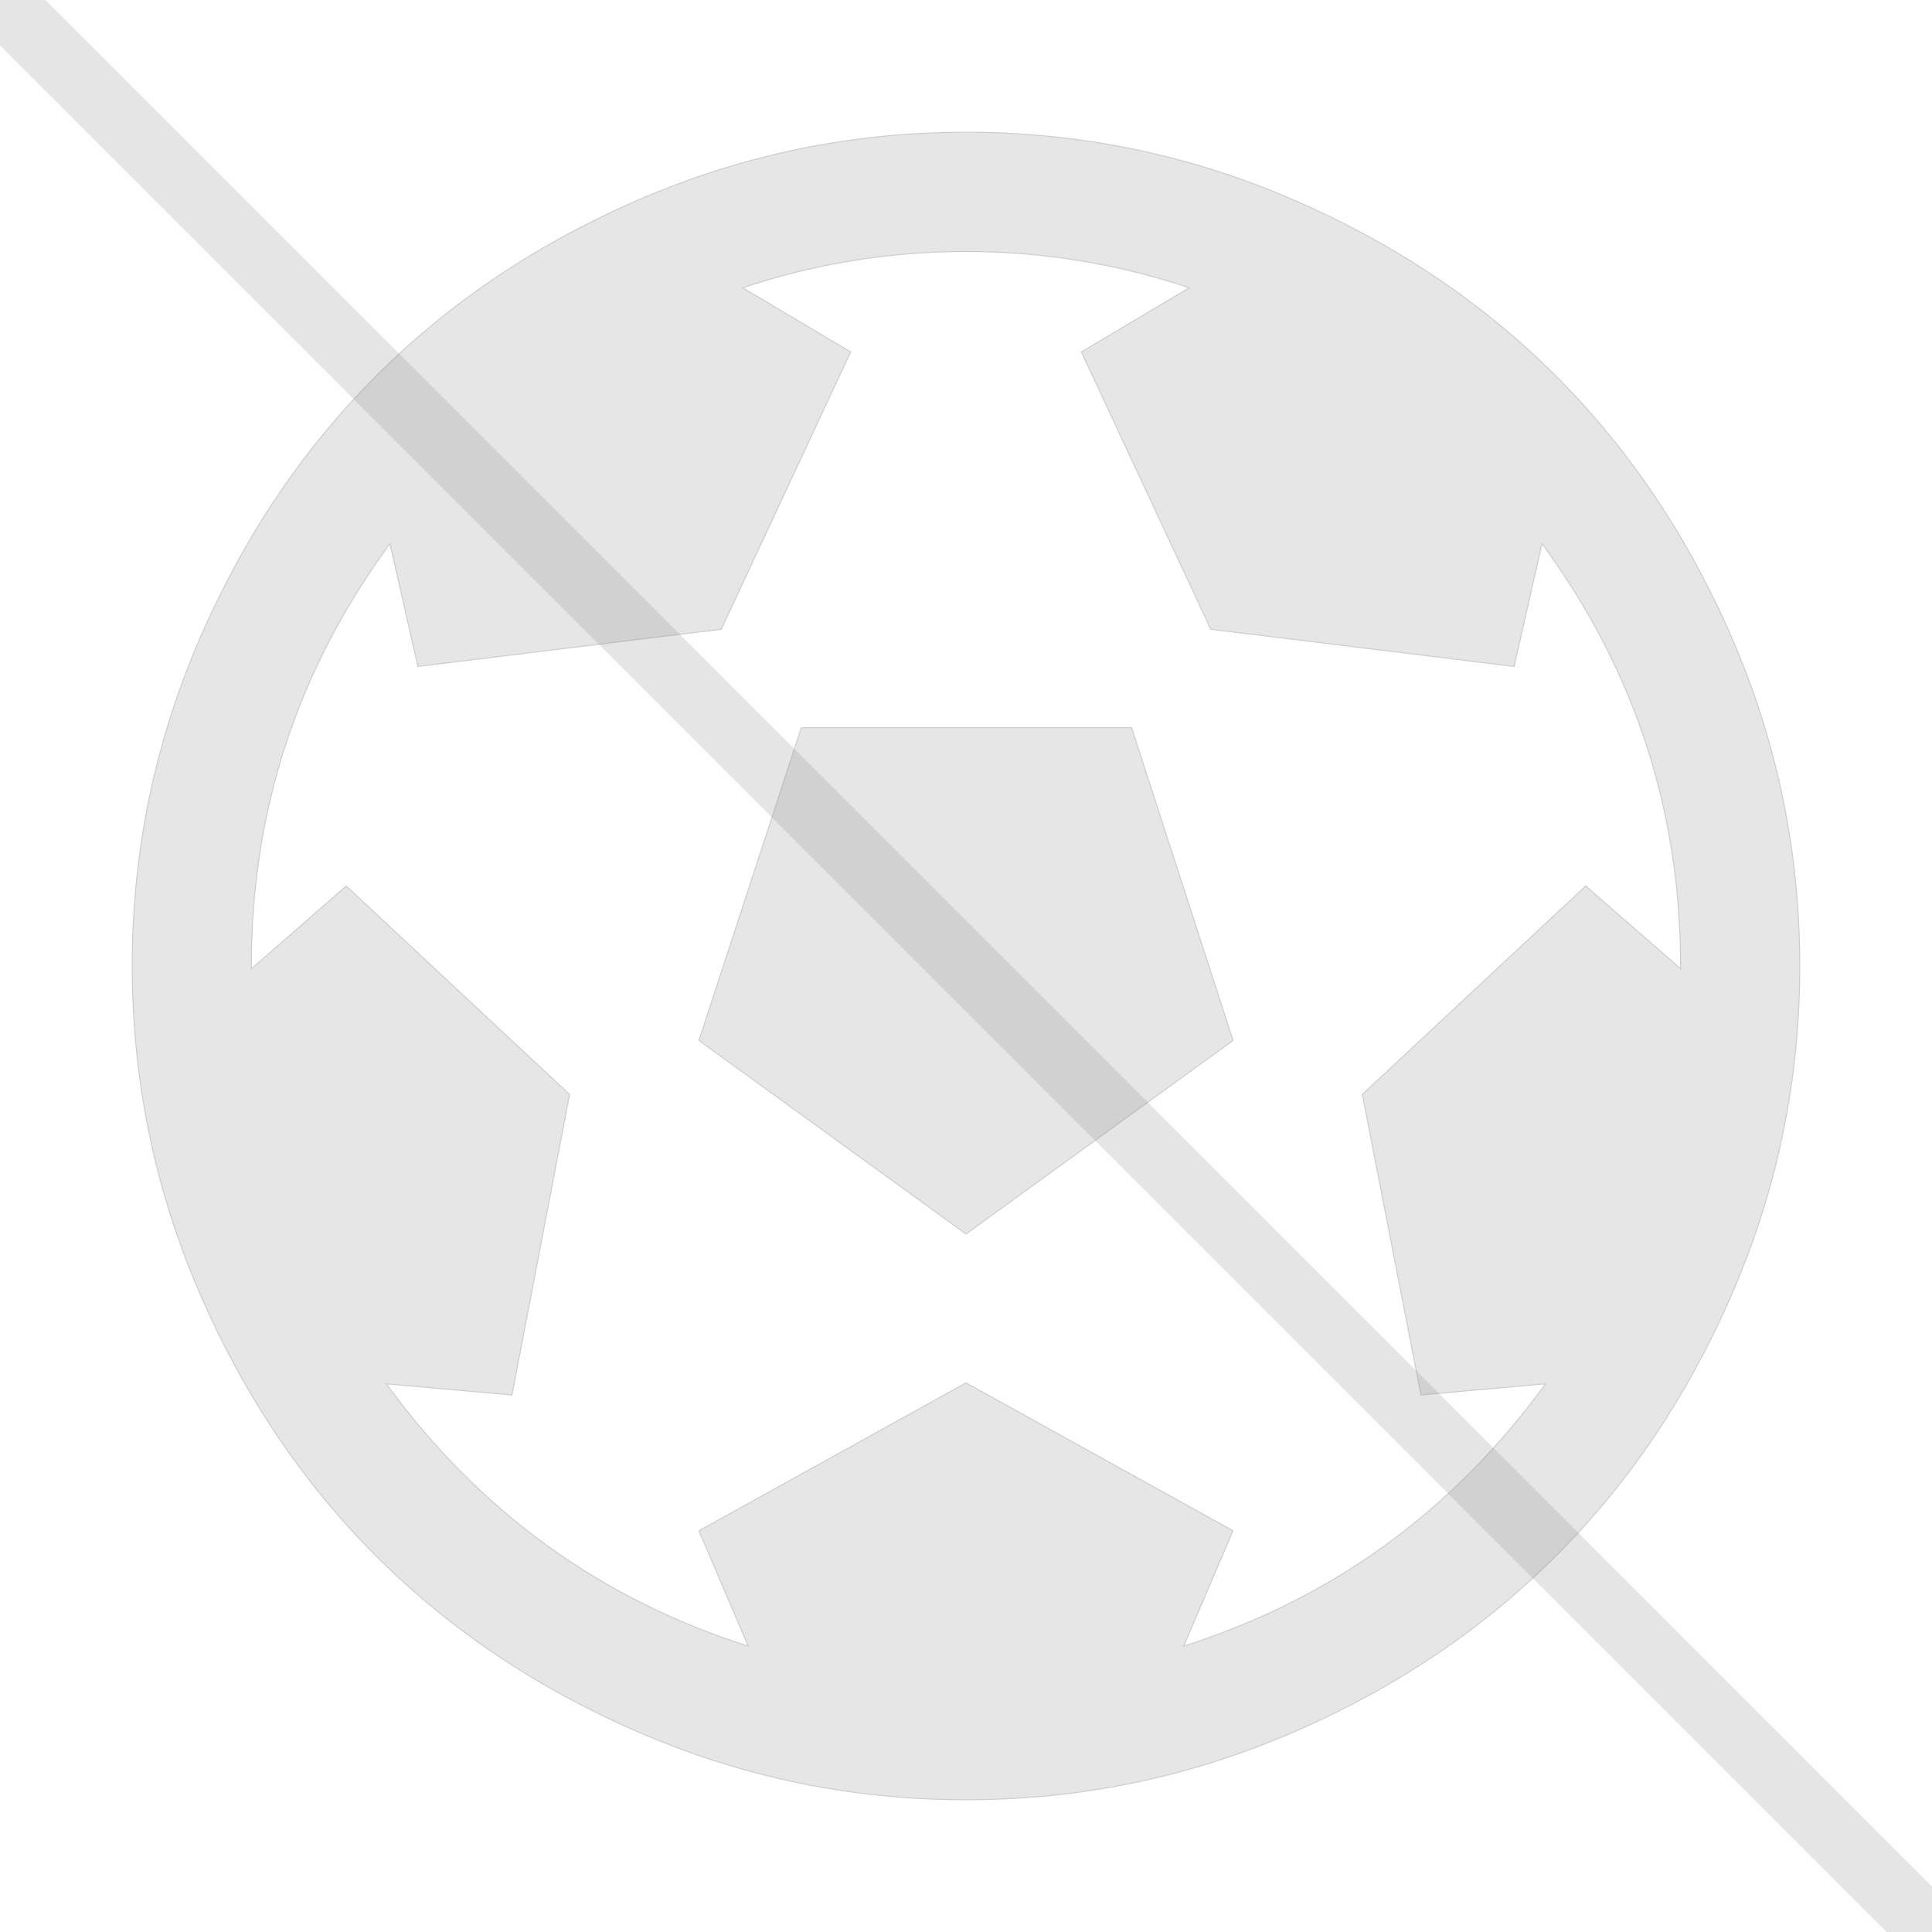
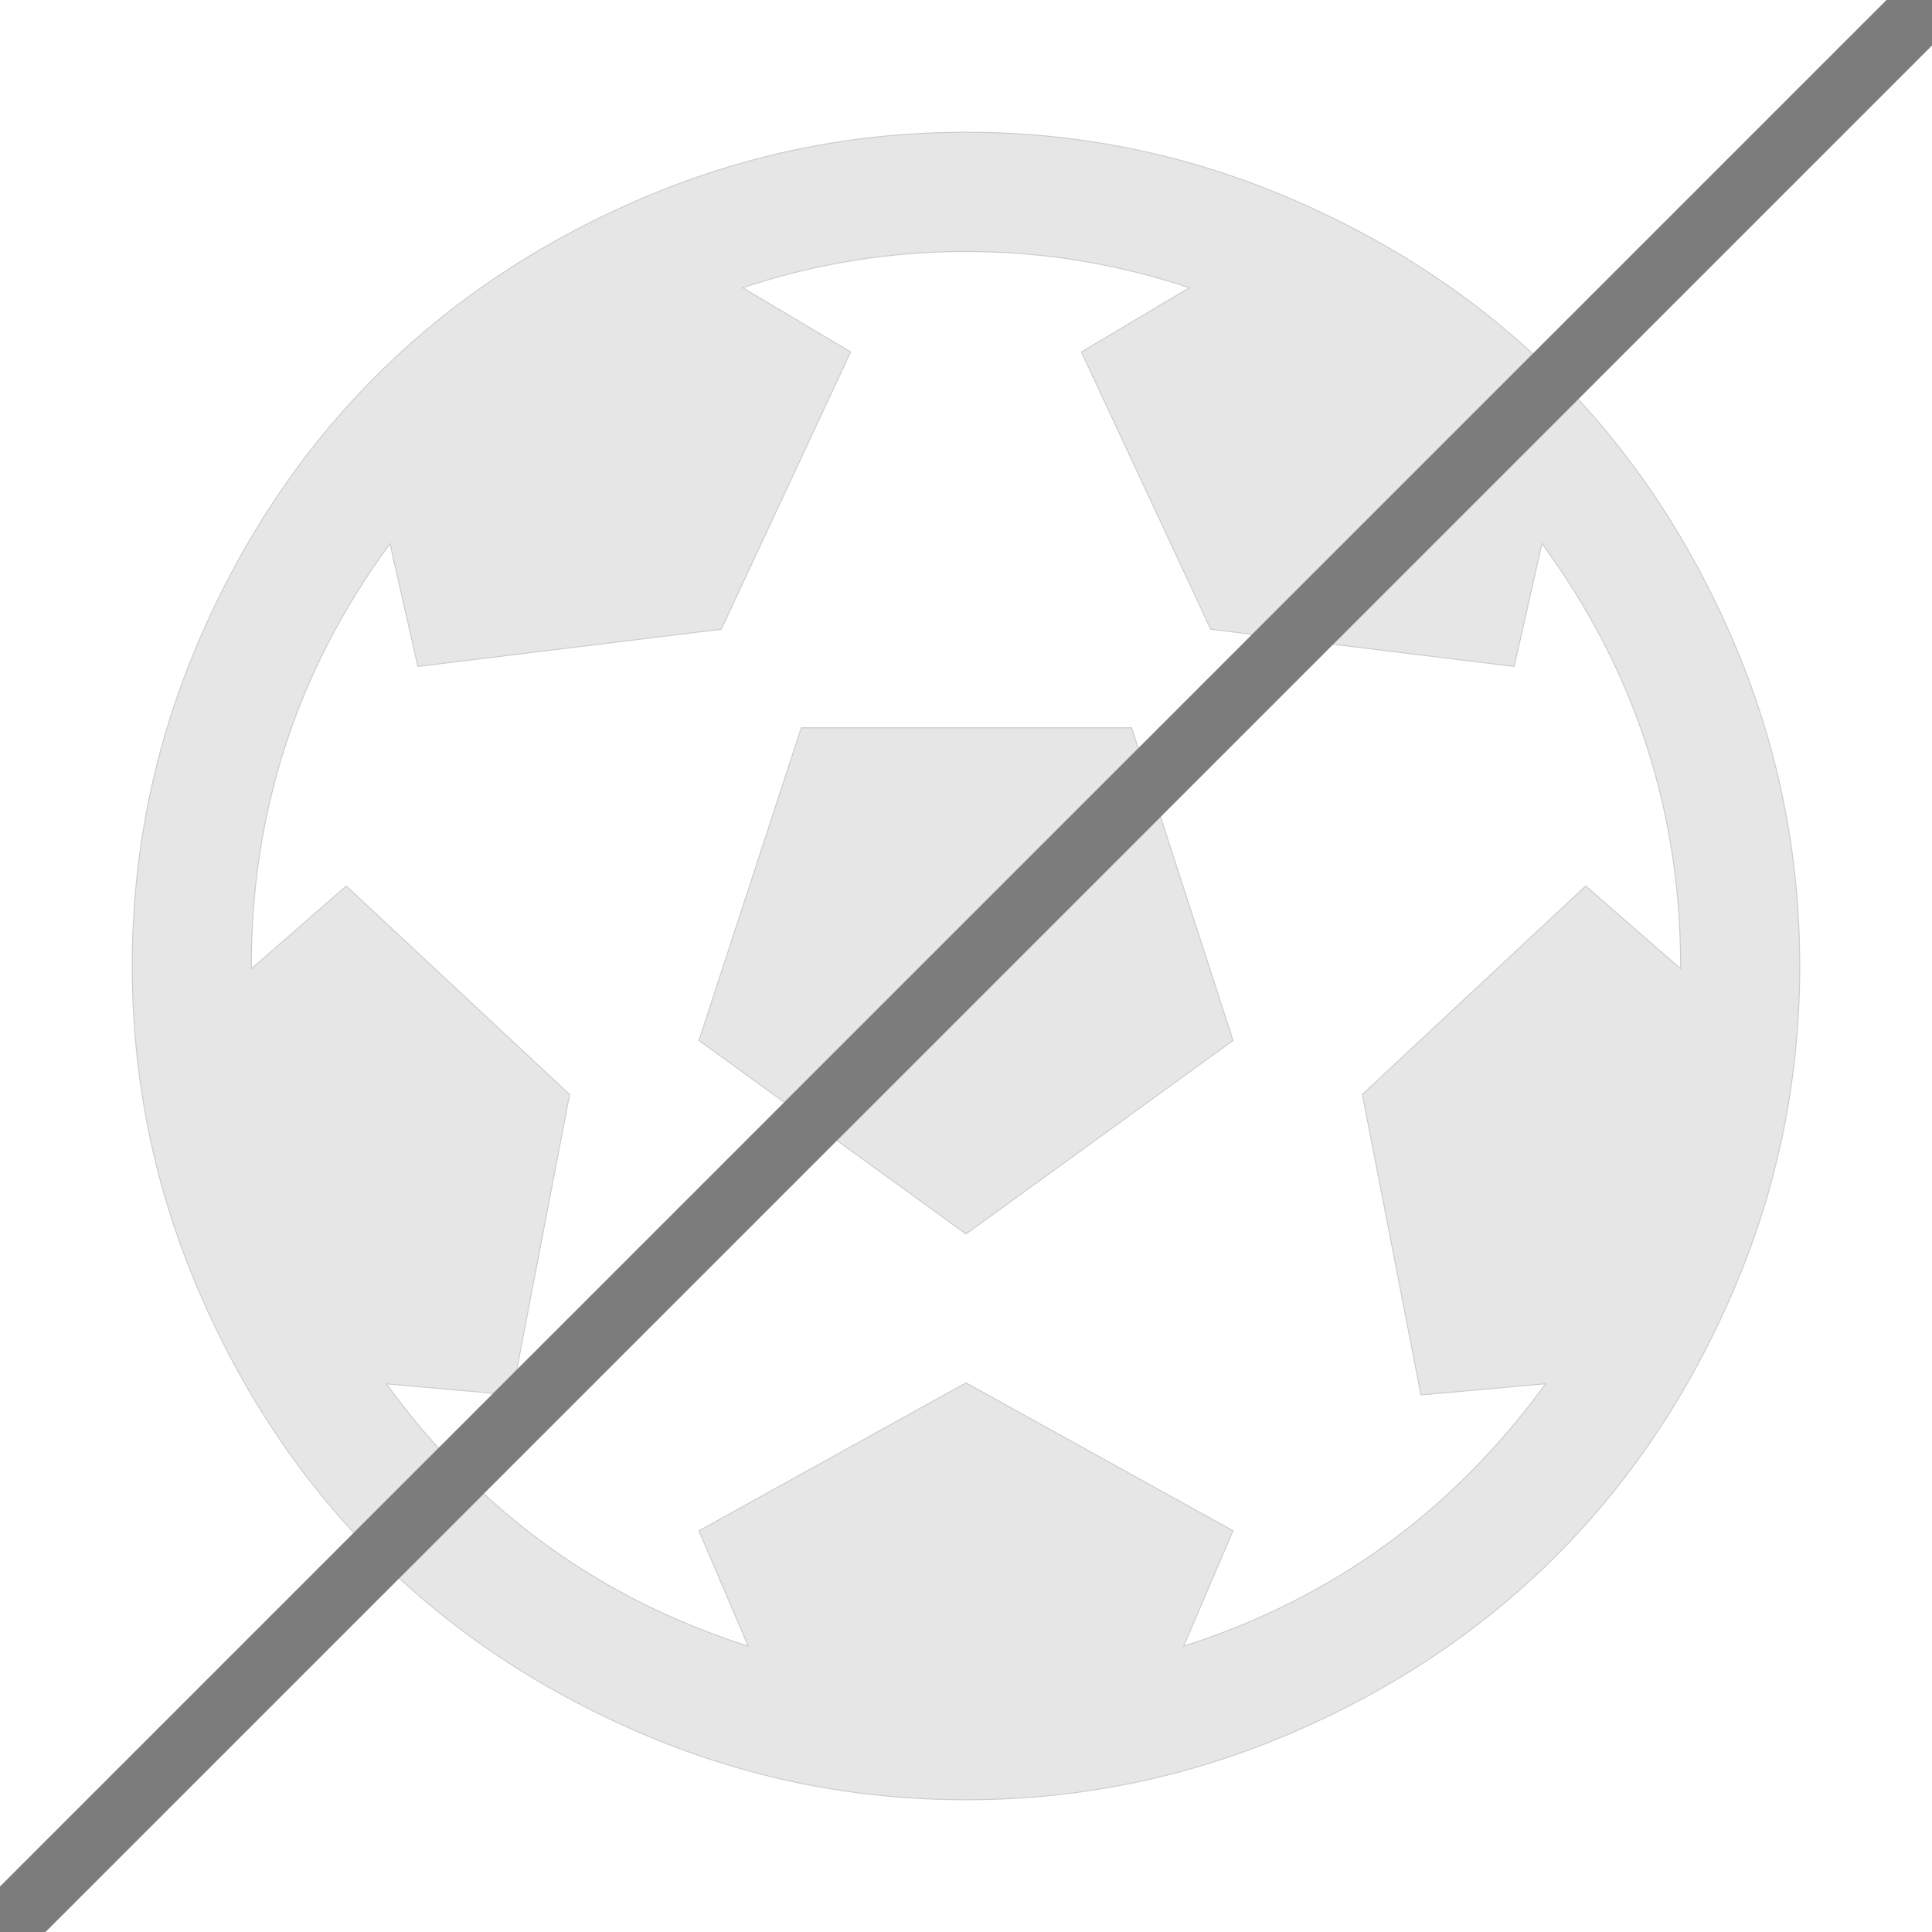
<svg xmlns="http://www.w3.org/2000/svg" width="30" height="30" id="svg2" version="1.1">
  <defs id="defs7" />
  <g id="layer1" transform="matrix(0.8635502,0,0,0.8635493,2.046747,-880.8133)" style="fill:#808080;opacity:0.2">
    <path style="fill:#808080;stroke:#000000;stroke-width:0.017px;stroke-linecap:butt;stroke-linejoin:miter;stroke-opacity:1" d="M 10.198,1038.701 15,1042.181 l 4.802,-3.48 -1.824,-5.622 H 12.038 z M 15,1052.354 q 3.045,0 5.823,-1.188 2.777,-1.188 4.785,-3.196 2.008,-2.008 3.196,-4.785 1.188,-2.777 1.188,-5.823 0,-3.045 -1.188,-5.823 -1.188,-2.777 -3.196,-4.785 -2.008,-2.008 -4.785,-3.196 -2.777,-1.188 -5.823,-1.188 -3.045,0 -5.823,1.188 -2.777,1.188 -4.785,3.196 -2.008,2.008 -3.196,4.785 -1.188,2.777 -1.188,5.823 0,3.045 1.188,5.823 1.188,2.777 3.196,4.785 2.008,2.008 4.785,3.196 2.777,1.188 5.823,1.188 z m 10.357,-22.588 q 2.493,3.397 2.493,7.596 v 0.05 l -1.707,-1.489 -4.016,3.748 1.054,5.404 2.242,-0.201 q -2.51,3.447 -6.509,4.718 l 0.887,-2.075 L 15,1044.858 l -4.802,2.66 0.887,2.075 q -3.999,-1.272 -6.509,-4.718 l 2.259,0.201 1.037,-5.404 -4.016,-3.748 -1.707,1.489 v -0.05 q 0,-4.2 2.493,-7.596 l 0.502,2.209 5.455,-0.669 2.326,-4.986 -1.941,-1.155 q 1.958,-0.652 4.016,-0.652 2.058,0 4.016,0.652 l -1.941,1.155 2.326,4.986 5.455,0.669 z" id="path7" />
  </g>
-   <path style="fill:none;stroke:#7c7c7c;stroke-width:1px;stroke-linecap:butt;stroke-linejoin:miter;stroke-opacity:1;opacity:0.2" d="M 0,0 30,30" id="path2986" />
+   <path style="opacity:1;fill:none;stroke:#7c7c7c;stroke-width:1px;stroke-linecap:butt;stroke-linejoin:miter;stroke-opacity:1" d="M 30,0 0,30" id="path2986" />
</svg>
